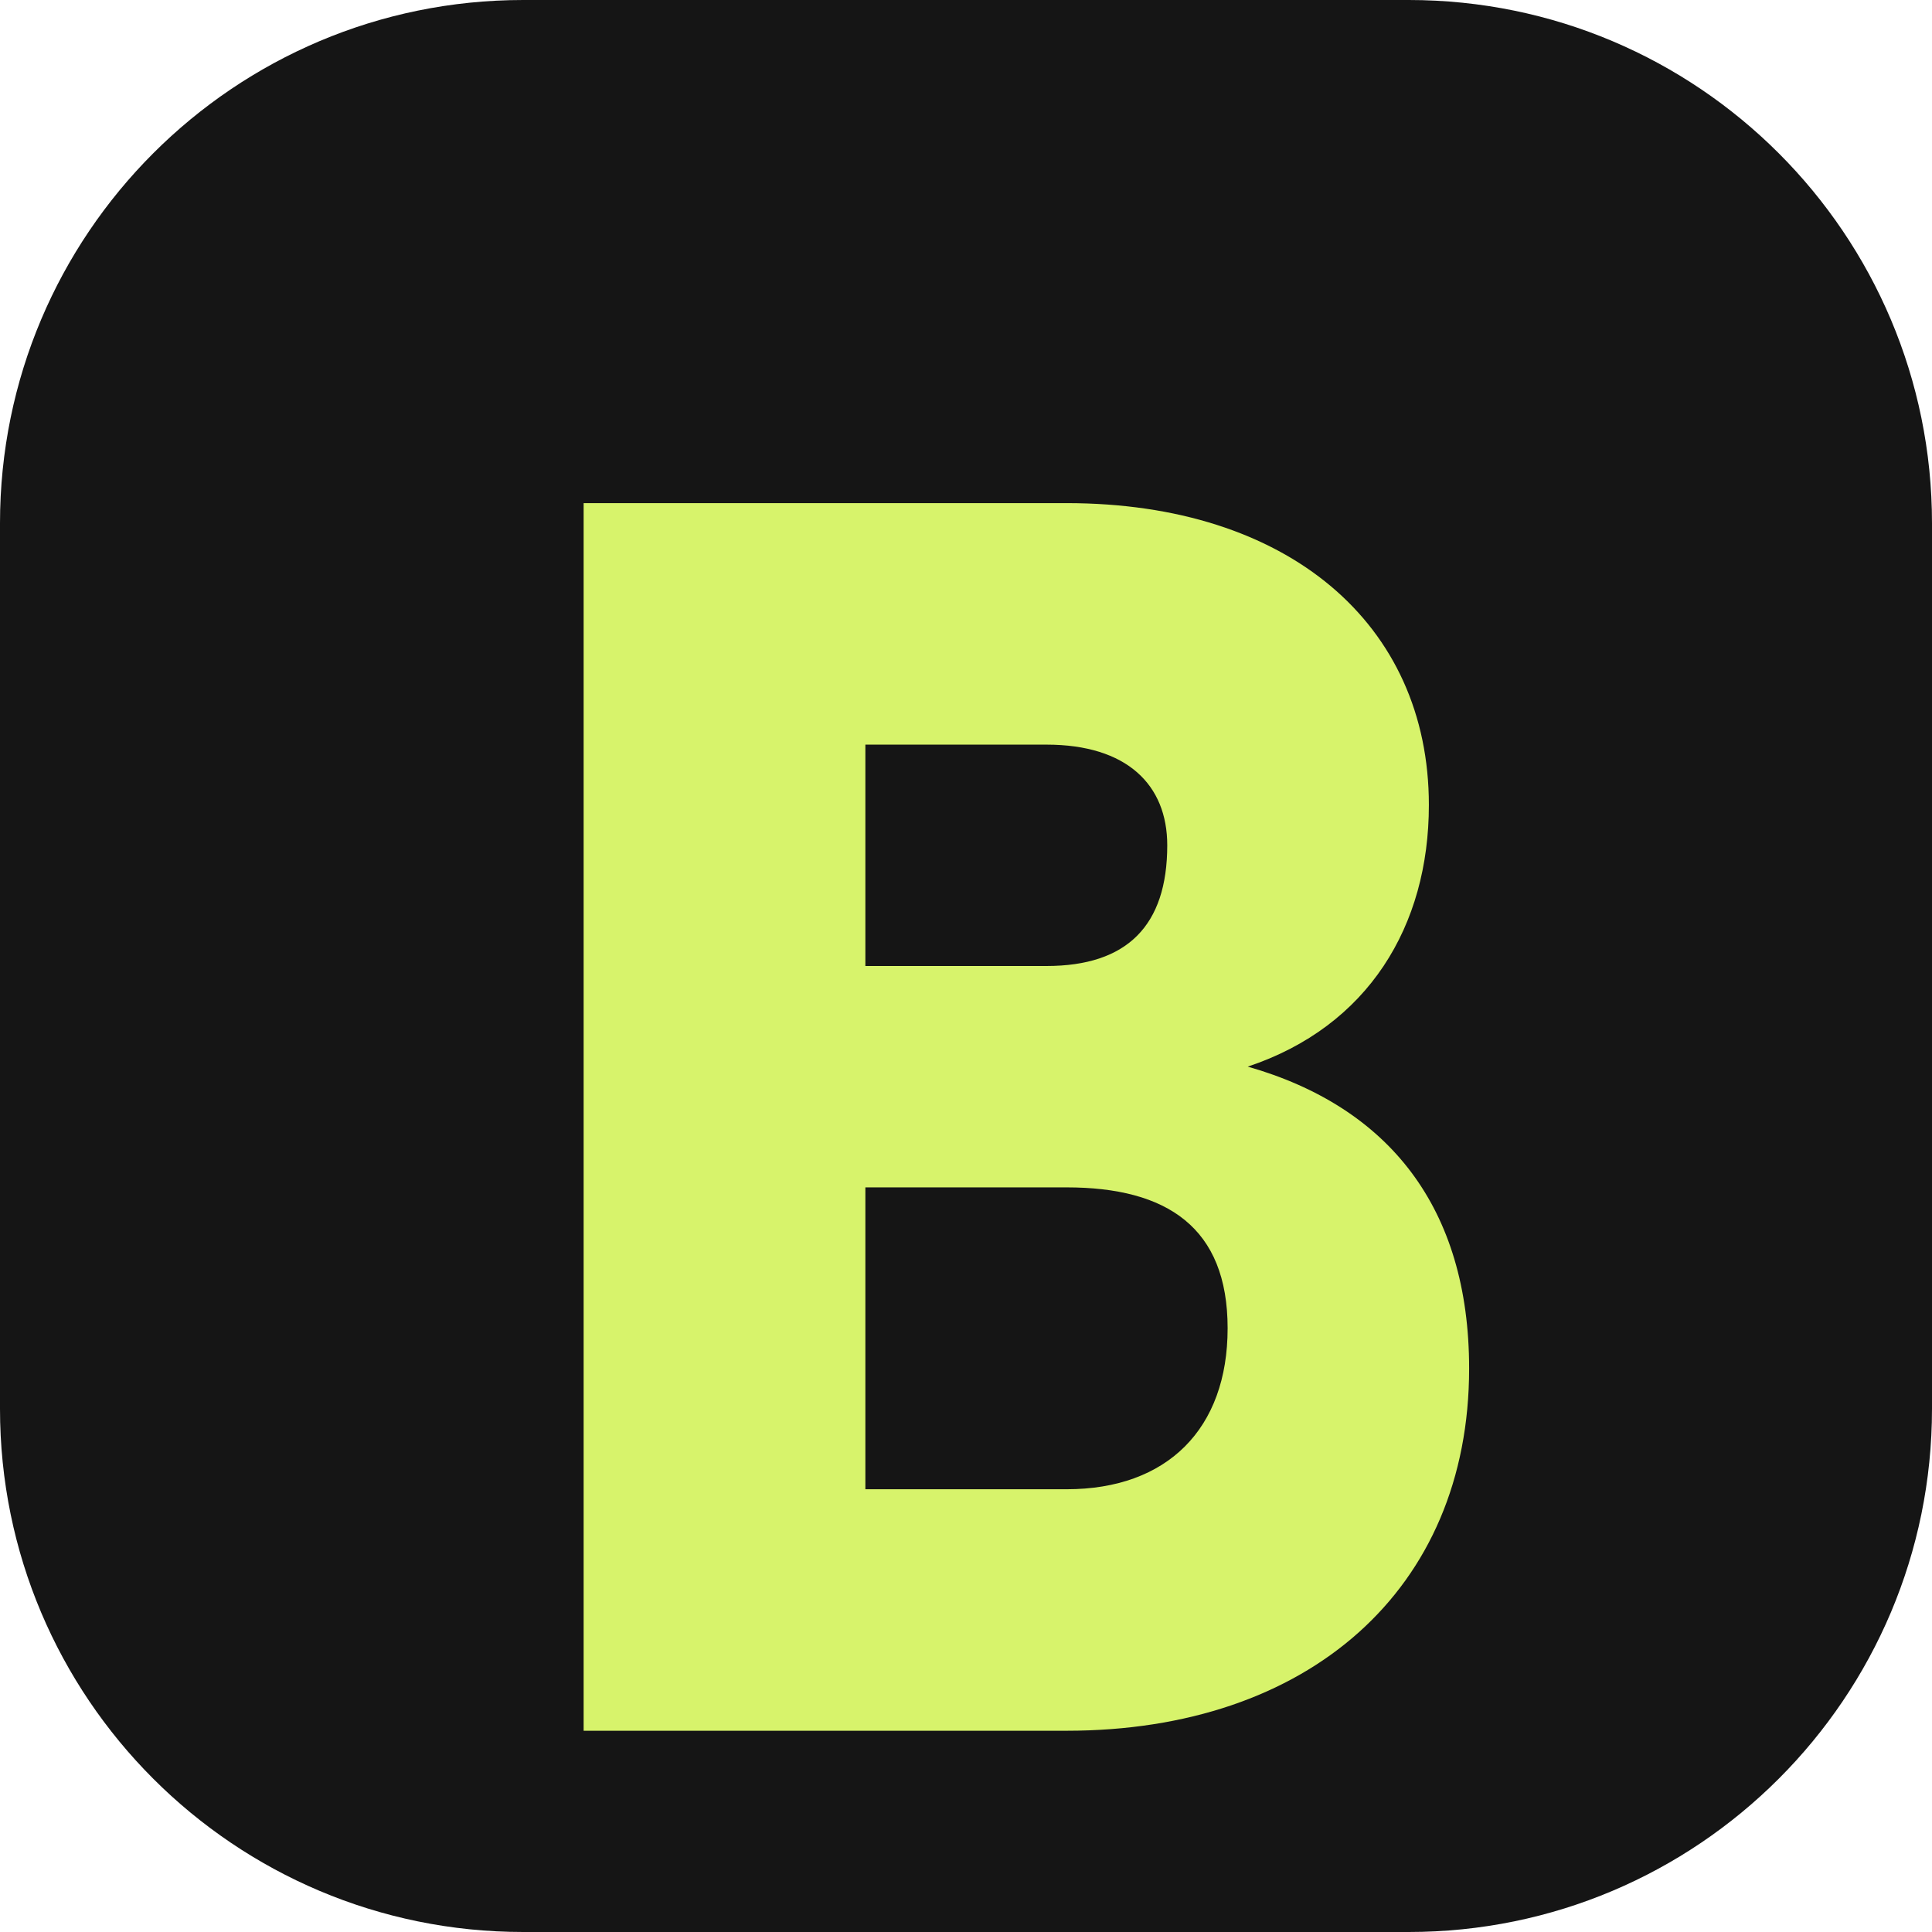
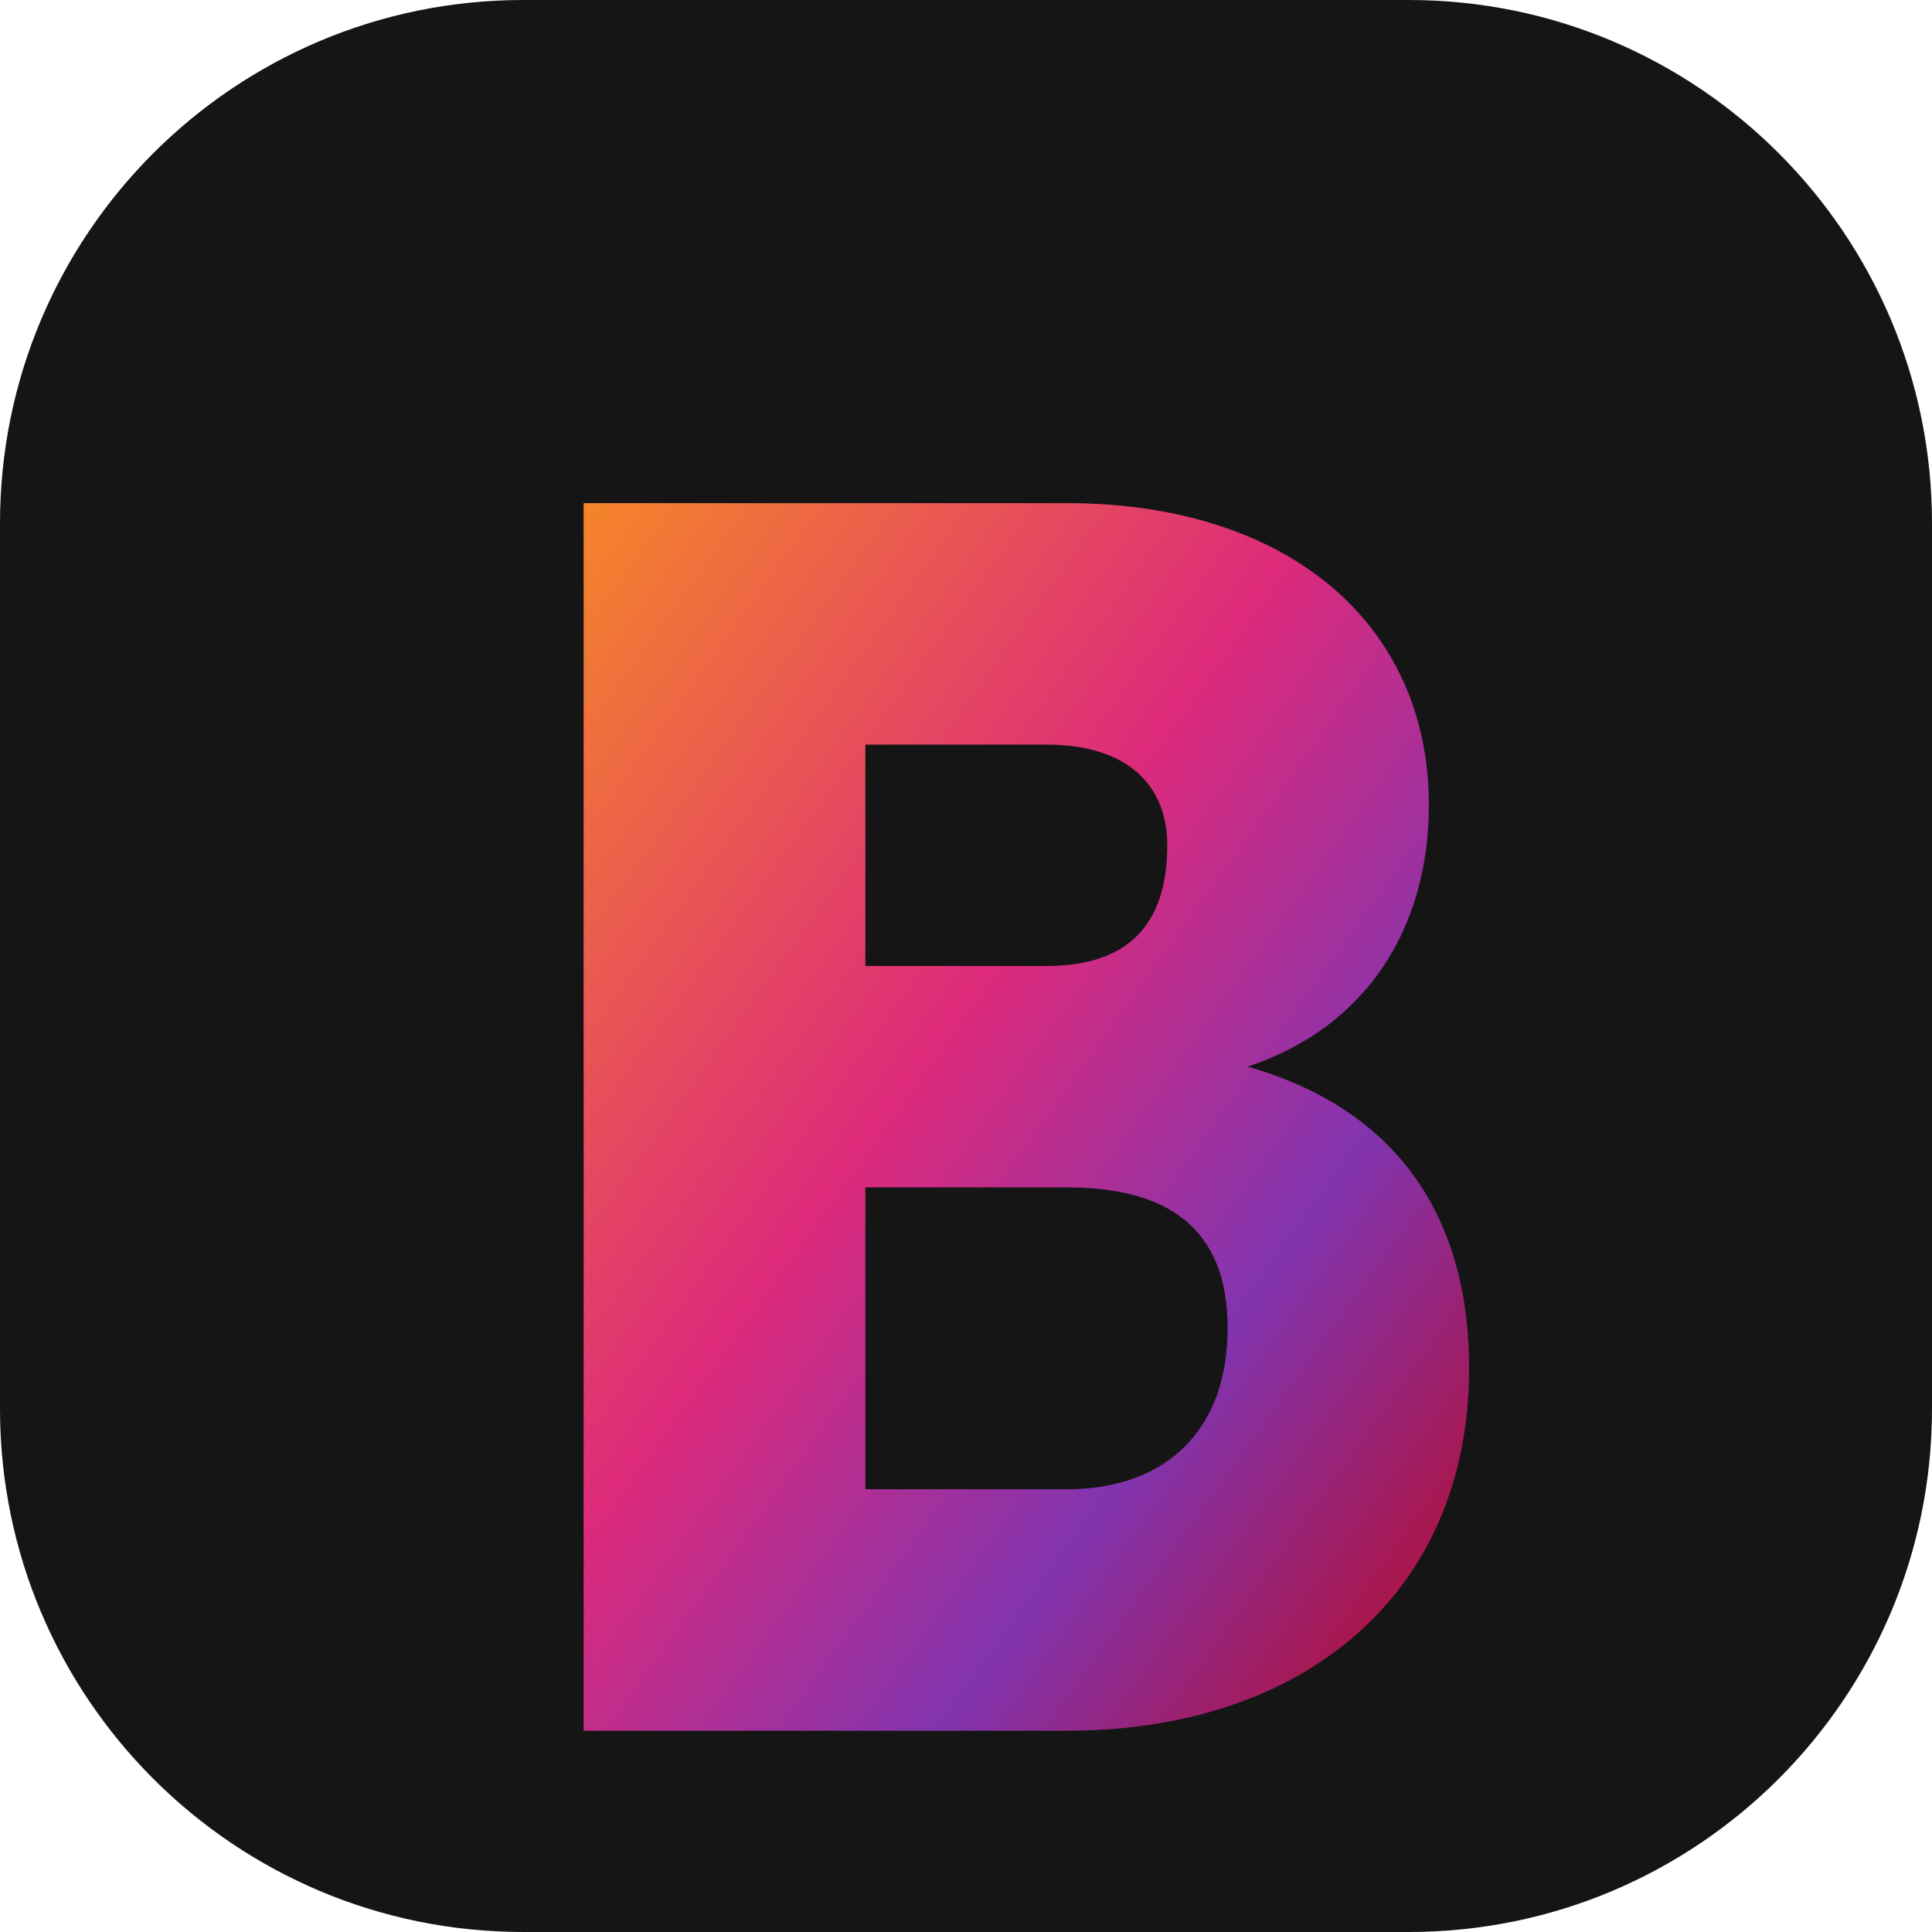
<svg xmlns="http://www.w3.org/2000/svg" viewBox="0 0 96 96">
+   <defs>
+     <linearGradient id="brand" x1="0" y1="0" x2="1" y2="1">
+       <stop offset="0" stop-color="#f58529" />
+       <stop offset=".42" stop-color="#dd2a7b" />
+       <stop offset=".7" stop-color="#8134af" />
+       <stop offset="1" stop-color="#bd081c" />
+     </linearGradient>
+   </defs>
  <rect width="96" height="96" rx="26" fill="#151515" />
-   <path d="M29 25h24c11 0 18 6 18 15 0 6-3 11-9 13 7 2 11 7 11 15 0 11-8 18-20 18H29V25Zm14 12v11h9c4 0 6-2 6-6 0-3-2-5-6-5h-9Zm0 22v15h10c5 0 8-3 8-8s-3-7-8-7H43Z" fill="#d7f36b" />
+   <path d="M29 25h24c11 0 18 6 18 15 0 6-3 11-9 13 7 2 11 7 11 15 0 11-8 18-20 18H29V25Zm14 12v11h9c4 0 6-2 6-6 0-3-2-5-6-5h-9Zm0 22v15h10c5 0 8-3 8-8s-3-7-8-7H43Z" fill="url(#brand)" />
</svg>
